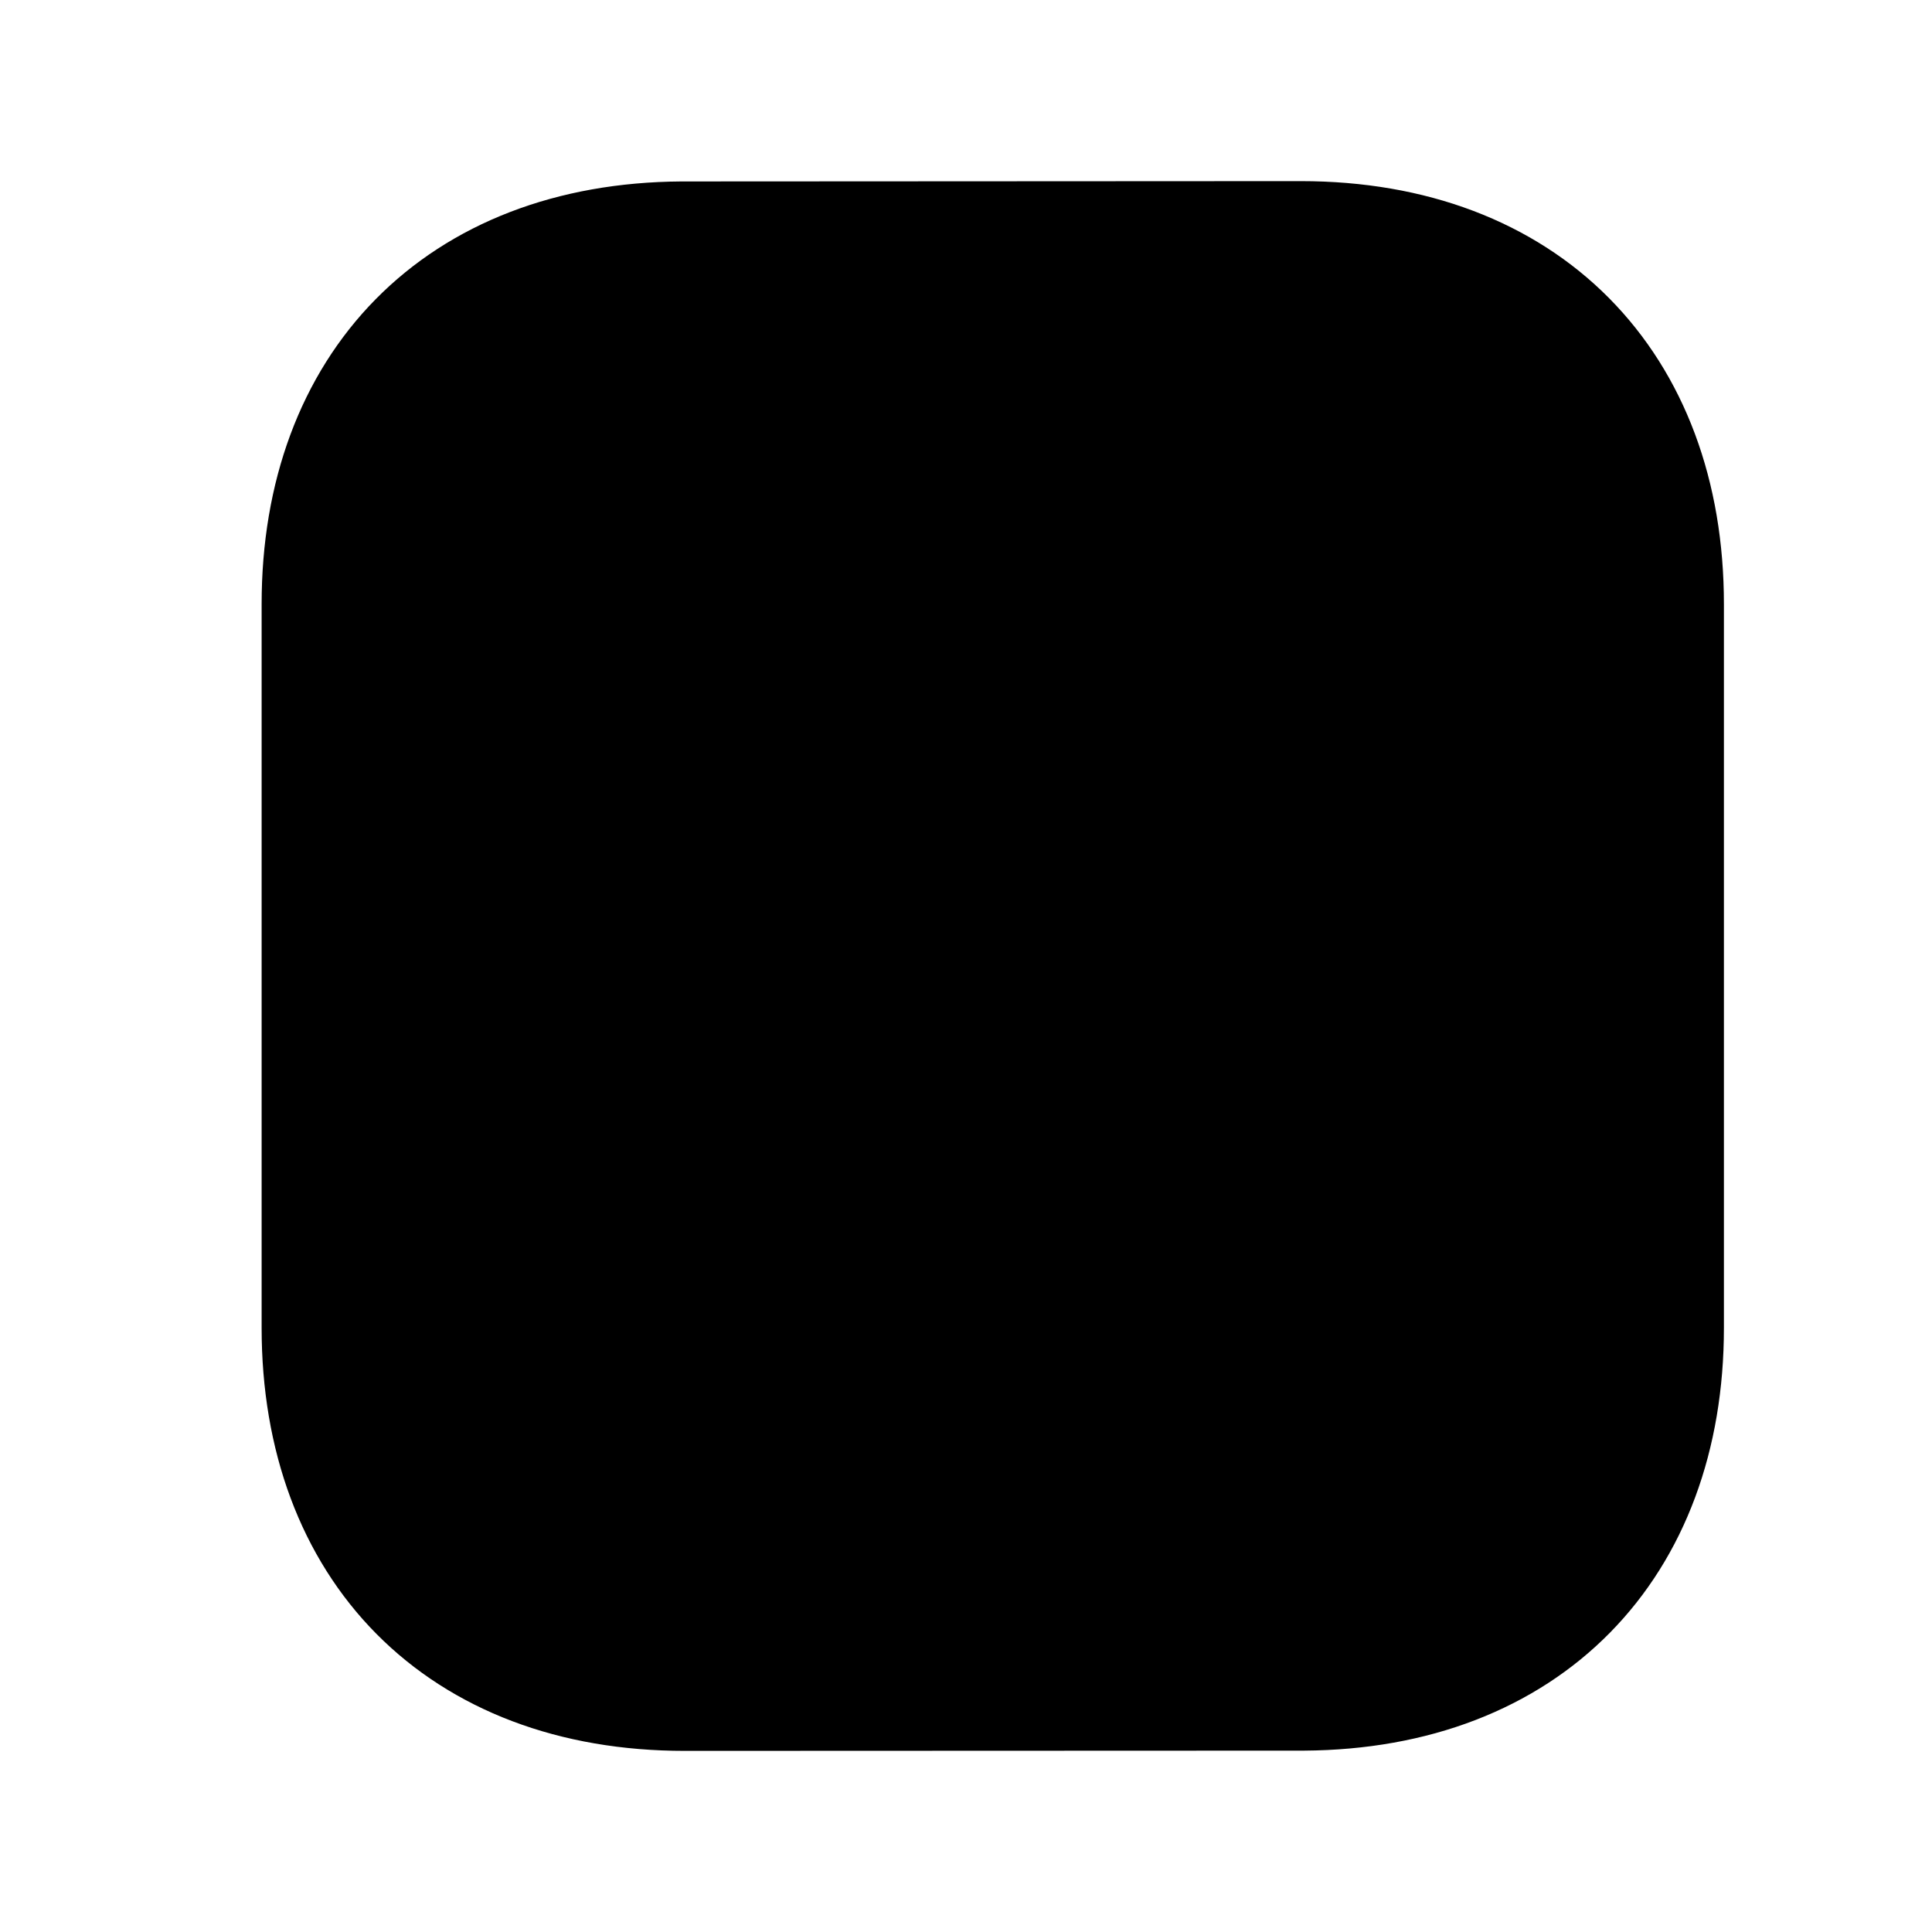
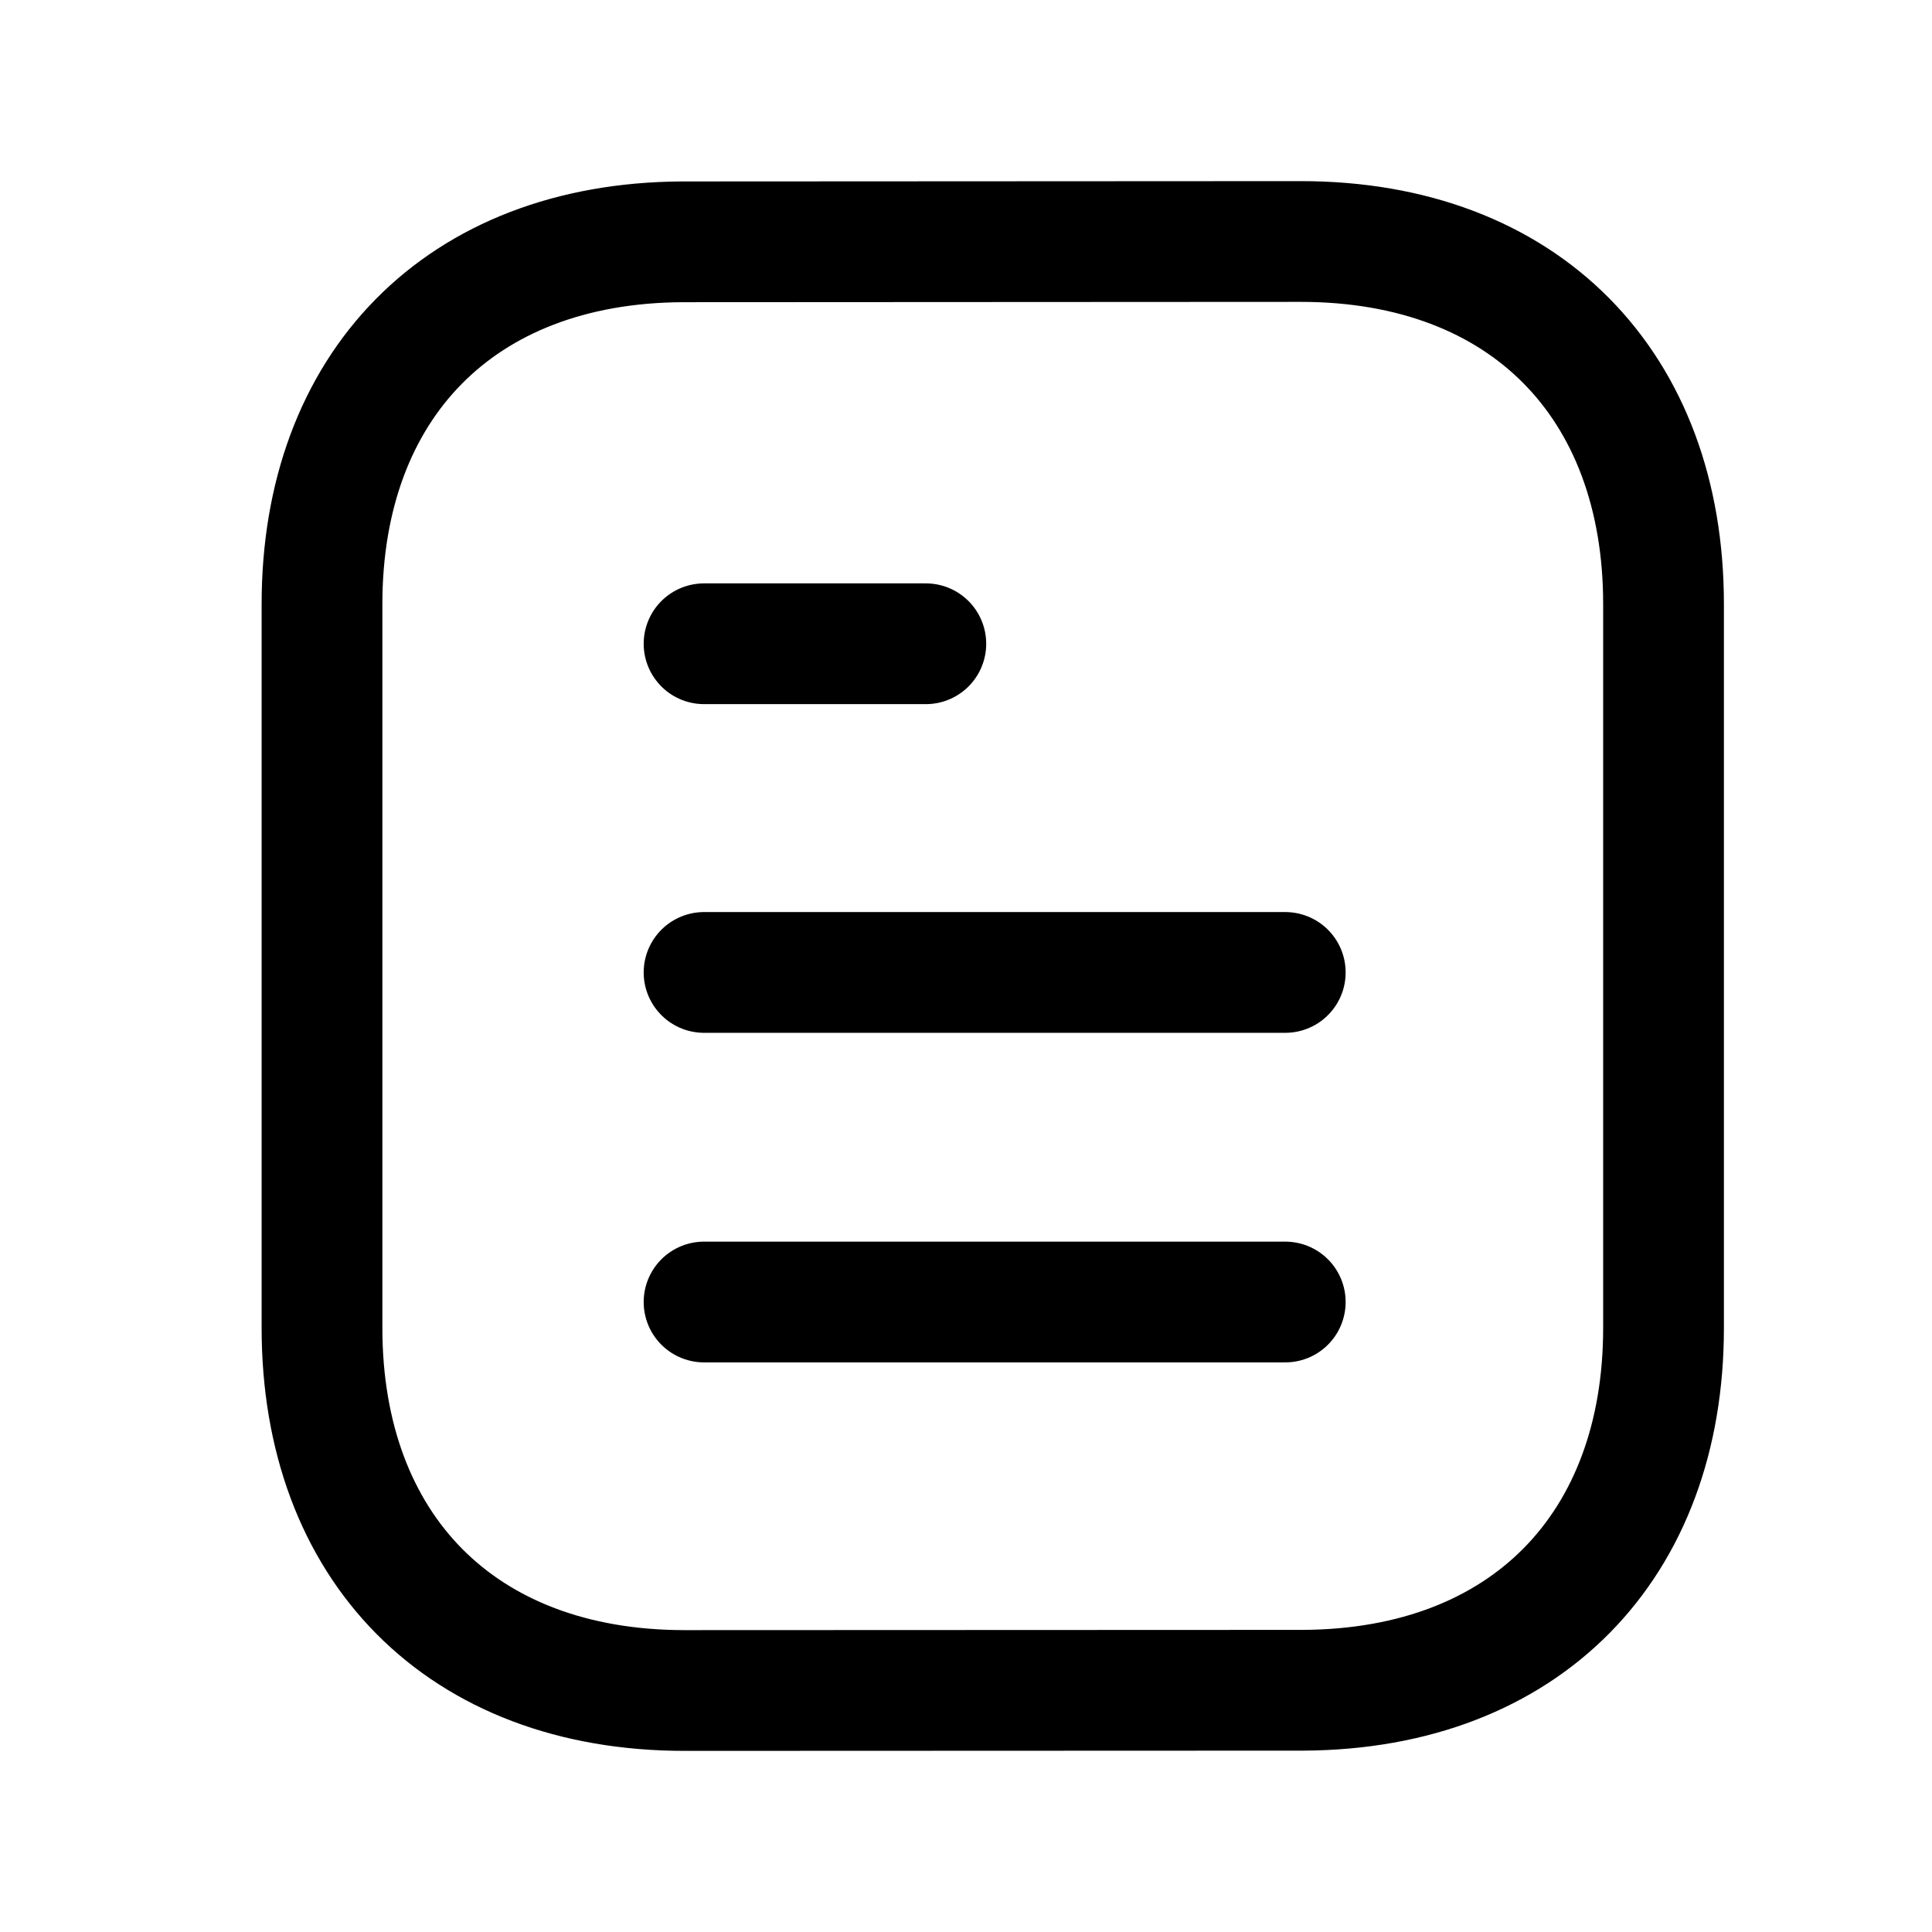
- <svg xmlns="http://www.w3.org/2000/svg" width="24" height="24" viewBox="0 0 24 24" fill="currentColor">
+ <svg xmlns="http://www.w3.org/2000/svg" width="24" height="24" viewBox="0 0 24 24" fill="none">
  <path d="M15.966 16.174L8.746 16.174" stroke="currentColor" stroke-width="1.5" stroke-linecap="round" stroke-linejoin="round" />
  <path d="M15.966 12.08L8.746 12.08" stroke="currentColor" stroke-width="1.5" stroke-linecap="round" stroke-linejoin="round" />
  <path d="M11.501 7.997L8.746 7.997" stroke="currentColor" stroke-width="1.5" stroke-linecap="round" stroke-linejoin="round" />
  <path fill-rule="evenodd" clip-rule="evenodd" d="M16.158 3C16.158 3 8.481 3.004 8.469 3.004C5.709 3.021 4 4.796 4 7.504L4 16.496C4 19.218 5.722 21 8.506 21C8.506 21 16.182 20.997 16.195 20.997C18.955 20.98 20.665 19.204 20.665 16.496L20.665 7.504C20.665 4.782 18.942 3 16.158 3Z" stroke="currentColor" stroke-width="1.5" stroke-linecap="round" stroke-linejoin="round" />
</svg>
